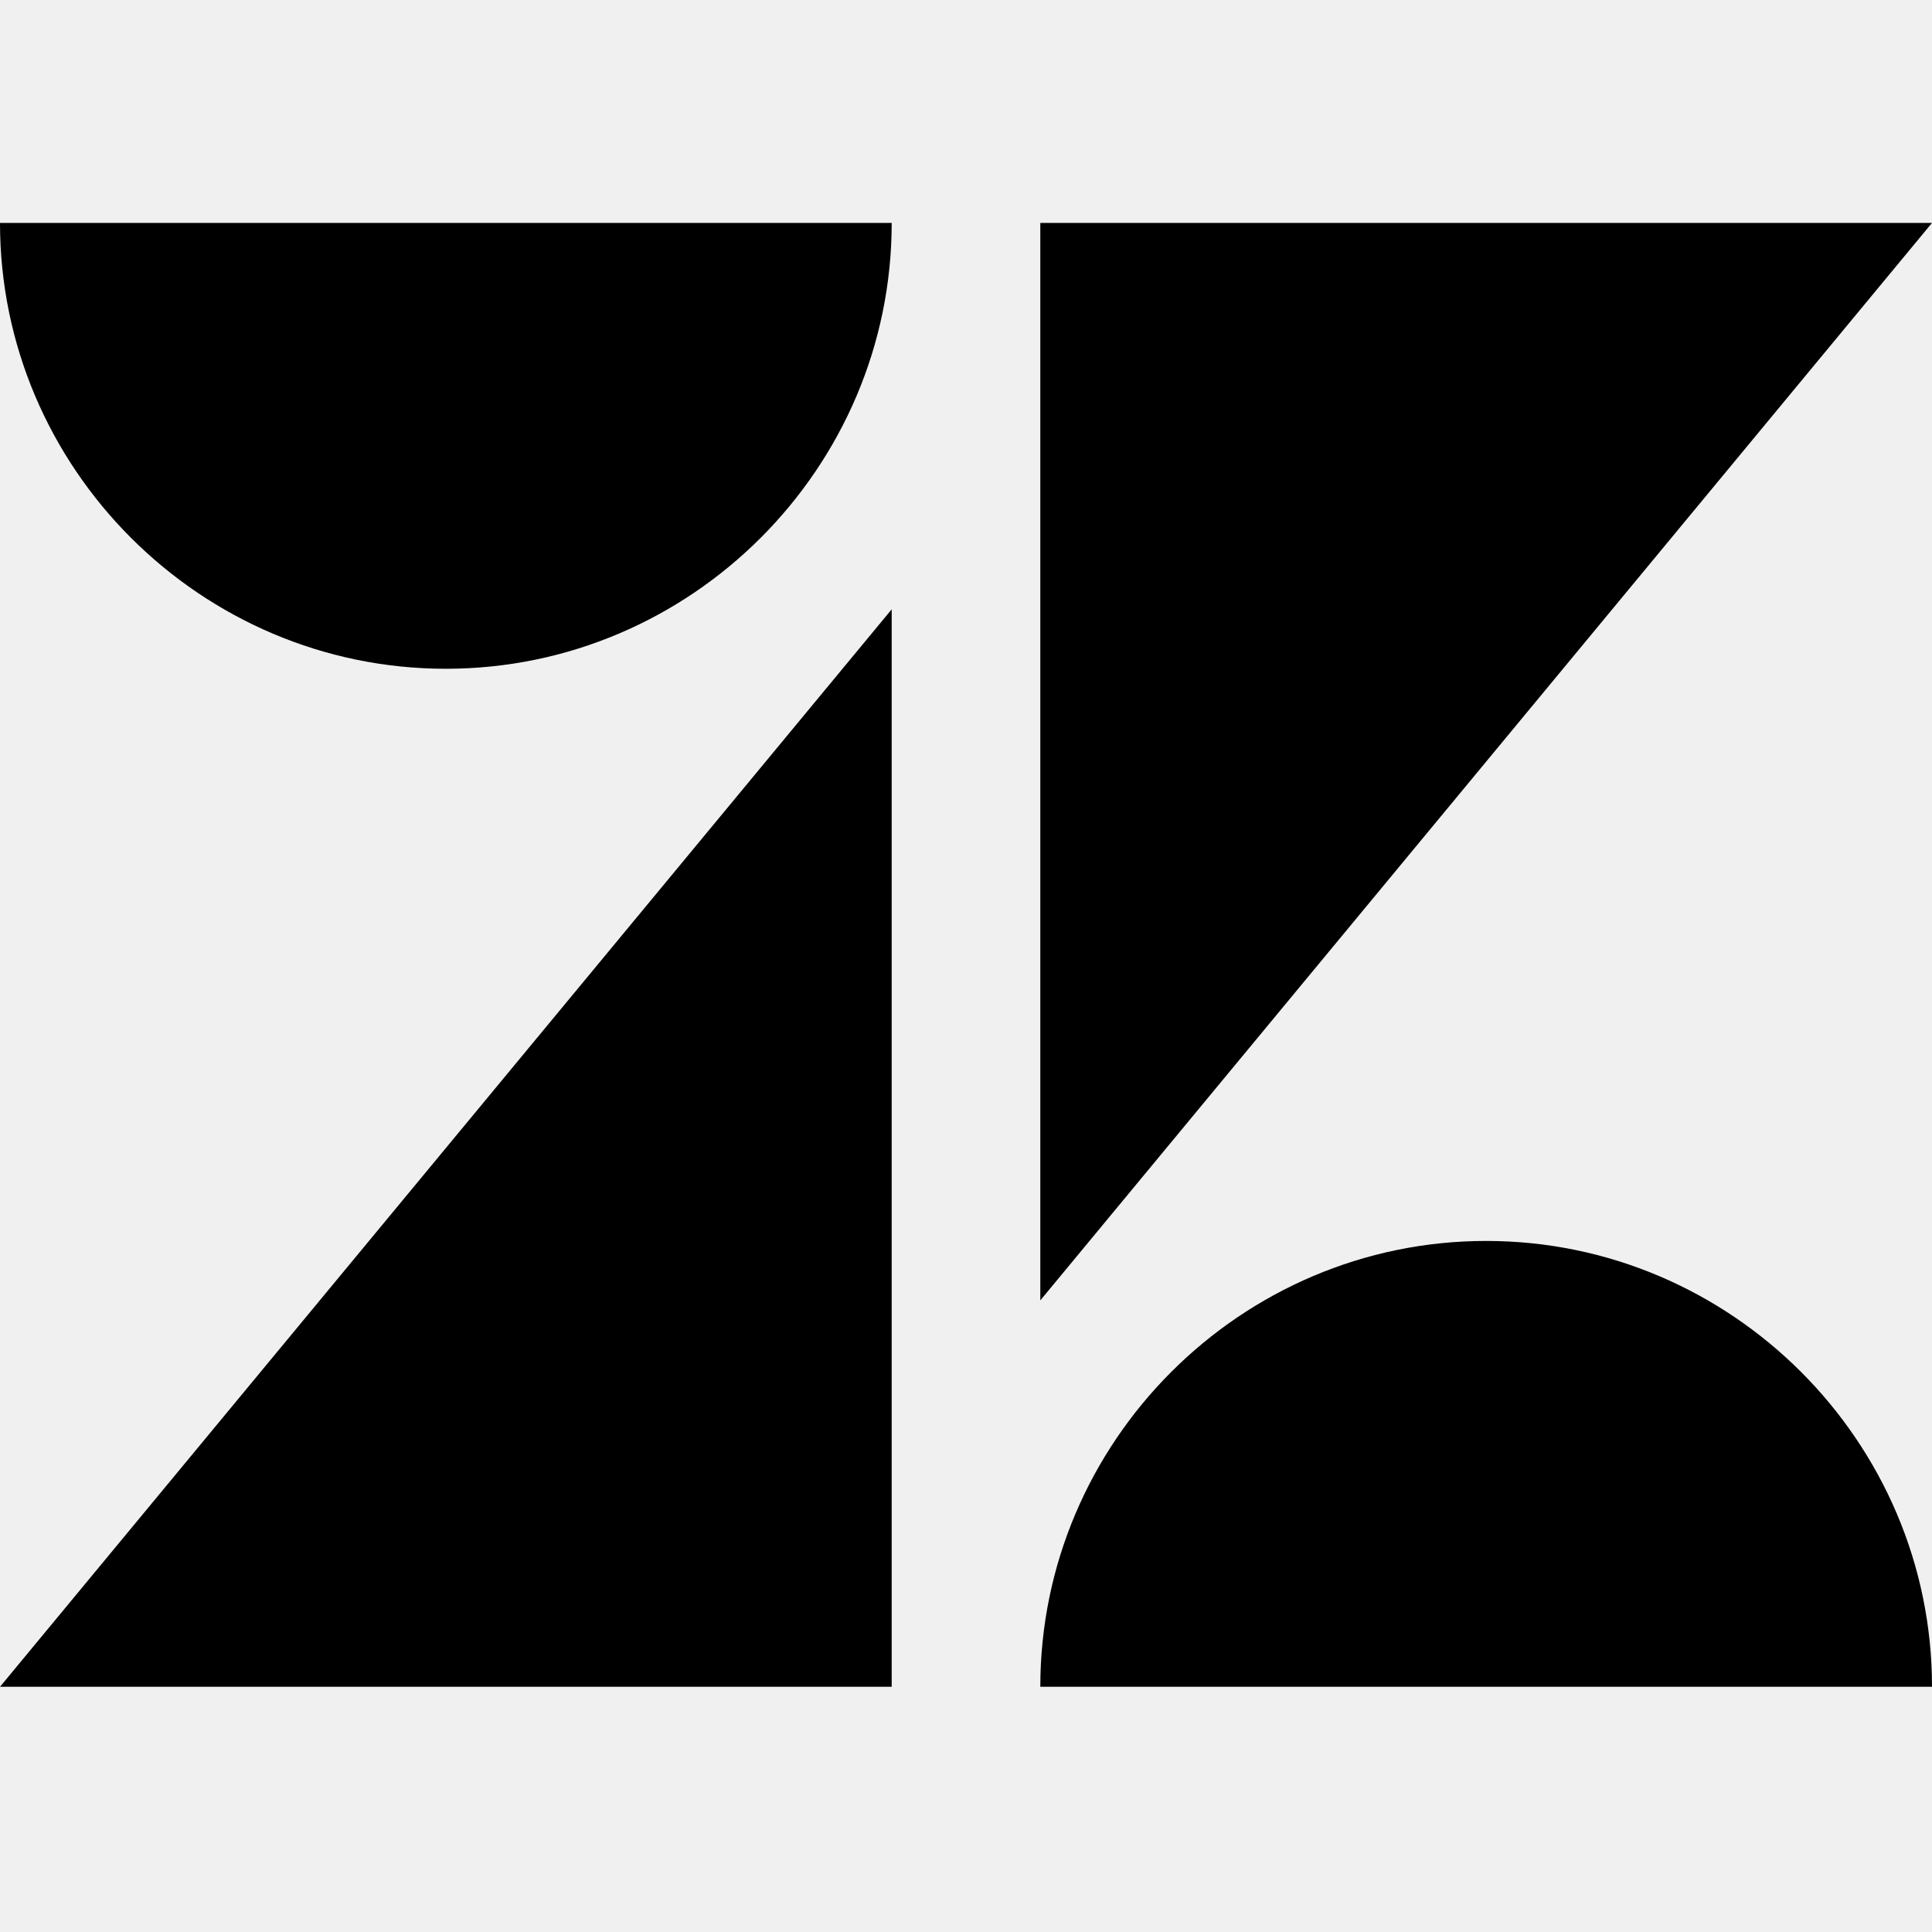
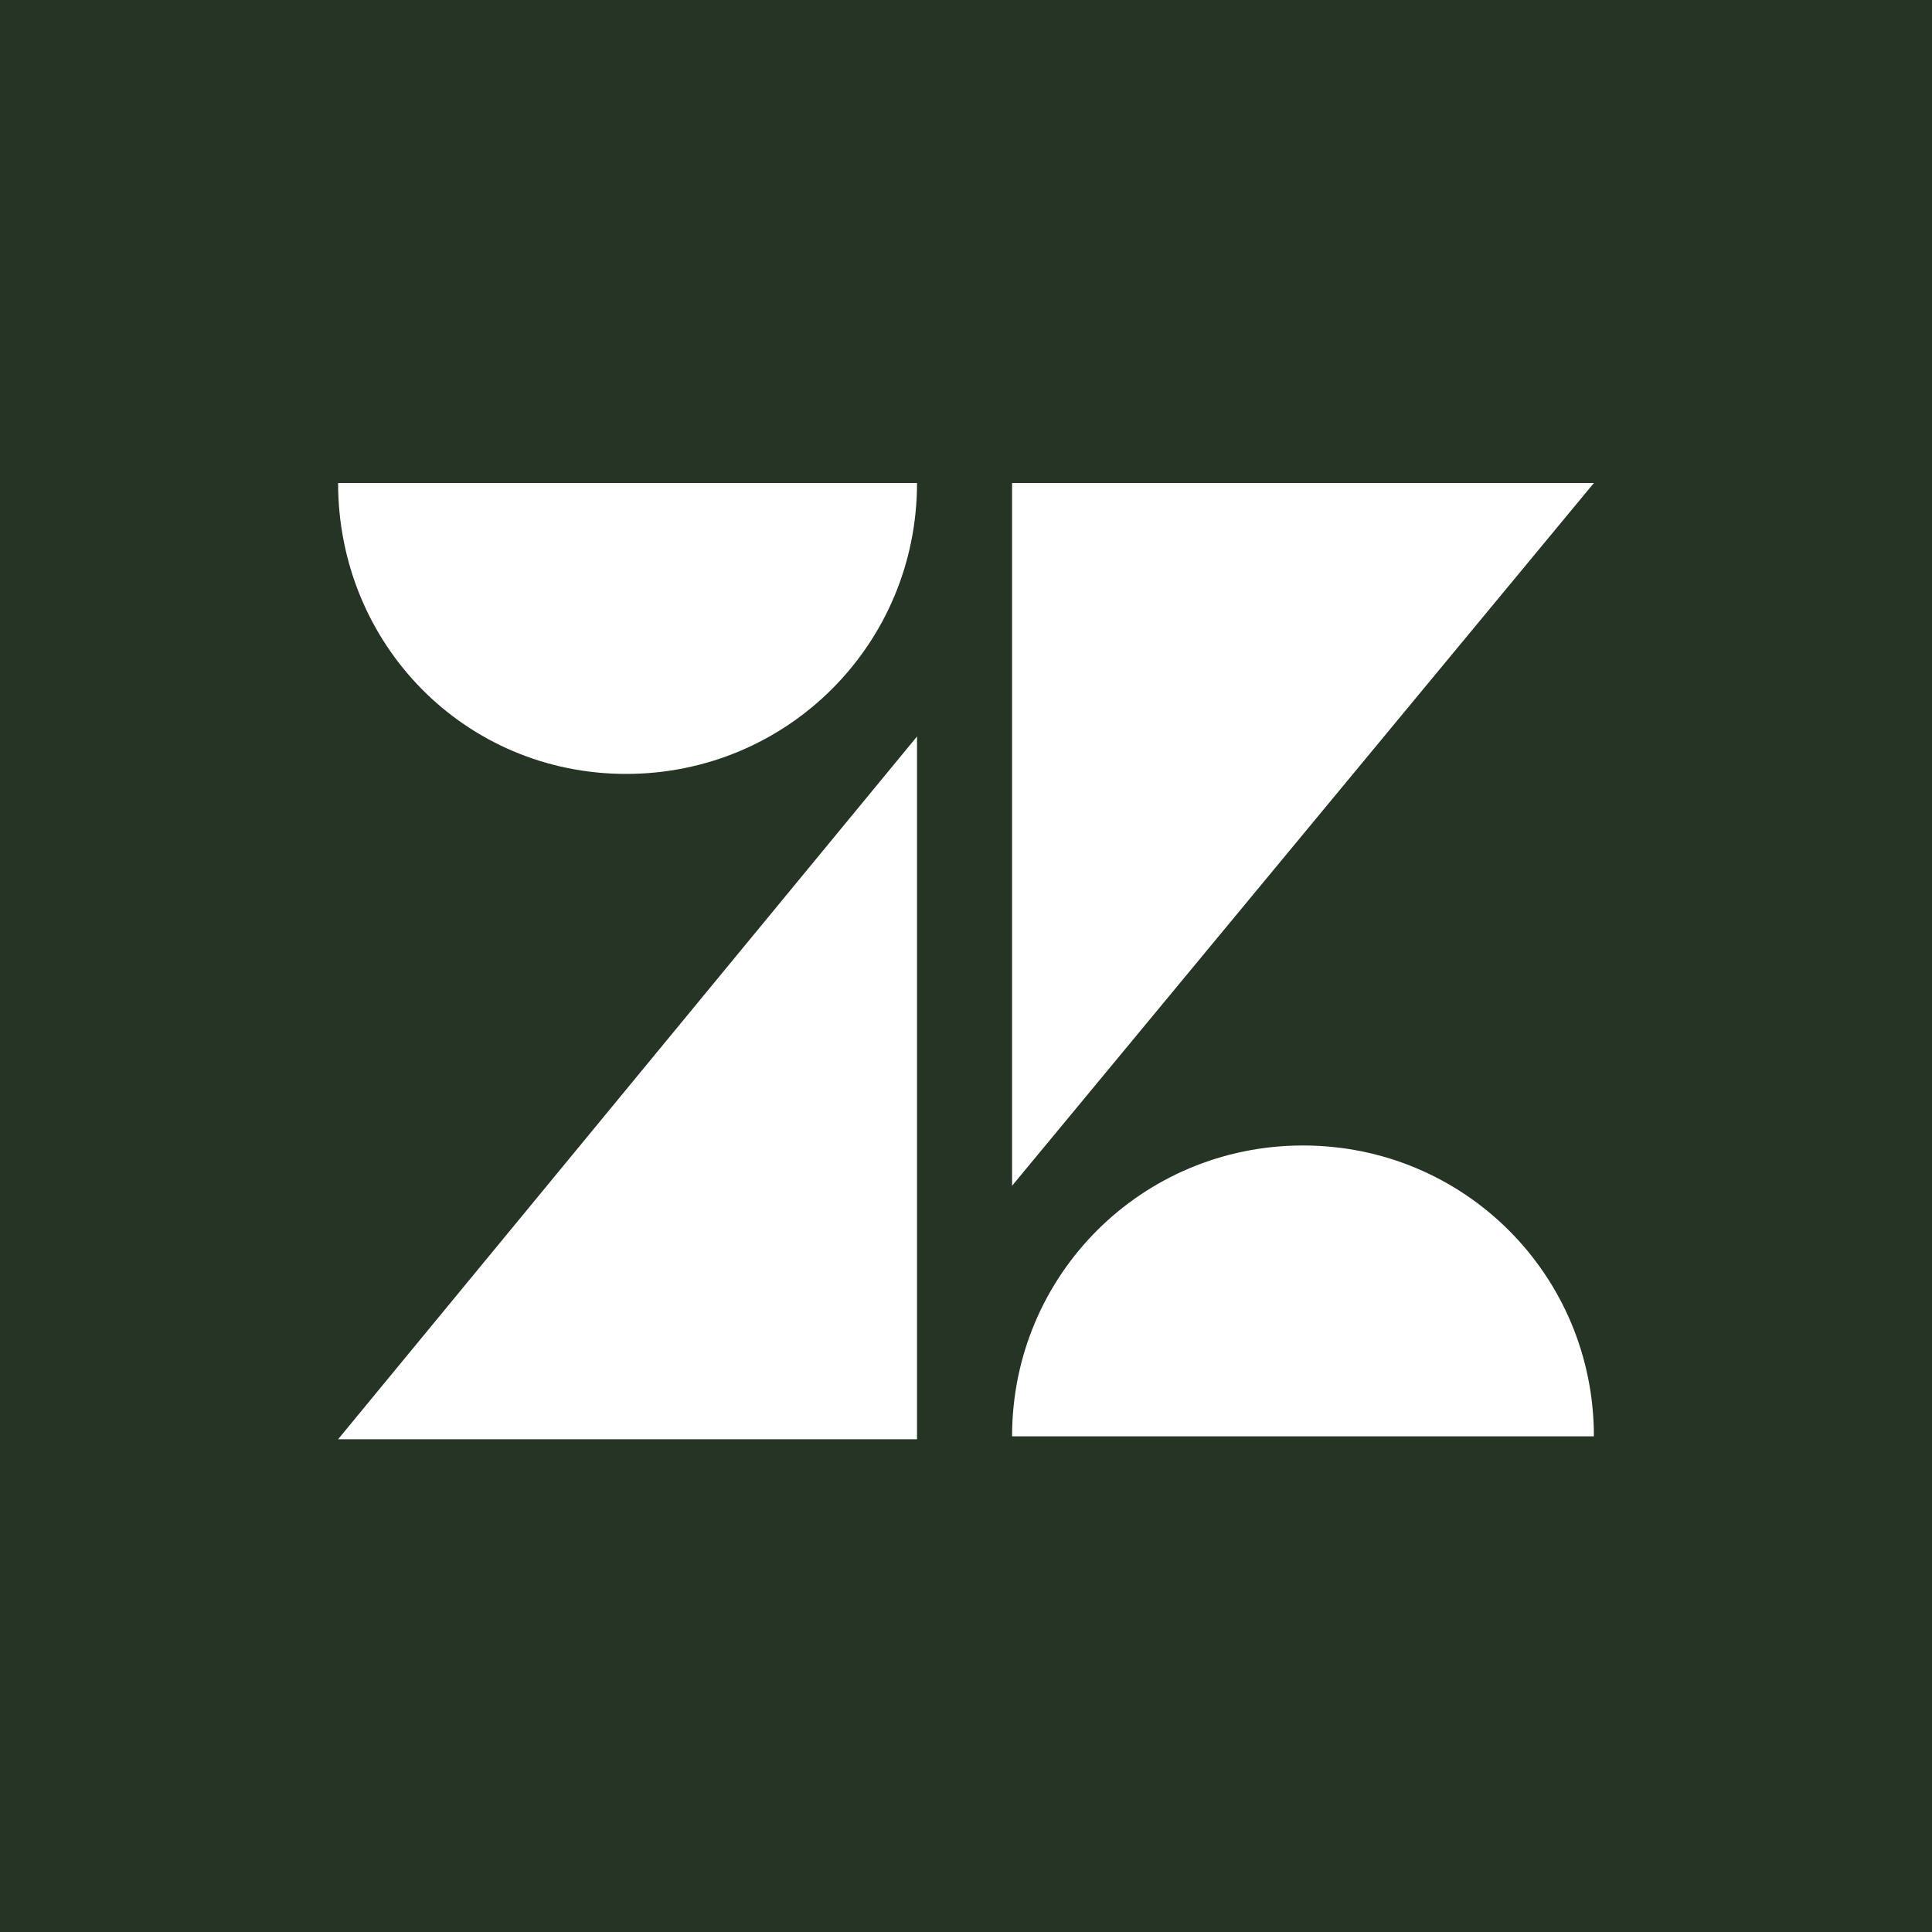
- <svg xmlns="http://www.w3.org/2000/svg" width="26" height="26" viewBox="0 0 26 26" aria-hidden="true" role="presentation" data-garden-id="chrome.nav_item_icon" data-garden-version="9.11.3" class="StyledBaseIcon-sc-1moykgb-0 StyledNavItemIcon-sc-7w9rpt-0 eWlVPJ YOjtB">
-   <path fill="currentColor" d="M12 8.2v14.5H0zM12 3c0 3.3-2.7 6-6 6S0 6.3 0 3zm2 19.7c0-3.3 2.7-6 6-6s6 2.7 6 6zm0-5.2V3h12z" />
+ <svg xmlns="http://www.w3.org/2000/svg" width="40" height="40" viewBox="0 0 40 40" fill="none">
+   <g id="zend_light">
+     <rect width="40" height="40" fill="white" />
+     <rect width="40" height="40" fill="#253425" />
+     <path id="Vector" d="M18.986 15.248V29.798H7L18.986 15.248ZM18.986 10C18.986 13.339 16.303 16.023 12.963 16.023C9.624 16.023 7 13.339 7 10H18.986ZM20.954 29.738C20.954 26.399 23.638 23.716 26.977 23.716C30.317 23.716 33 26.399 33 29.738H20.954ZM20.954 24.55V10H33L20.954 24.55Z" fill="white" />
+   </g>
</svg>
